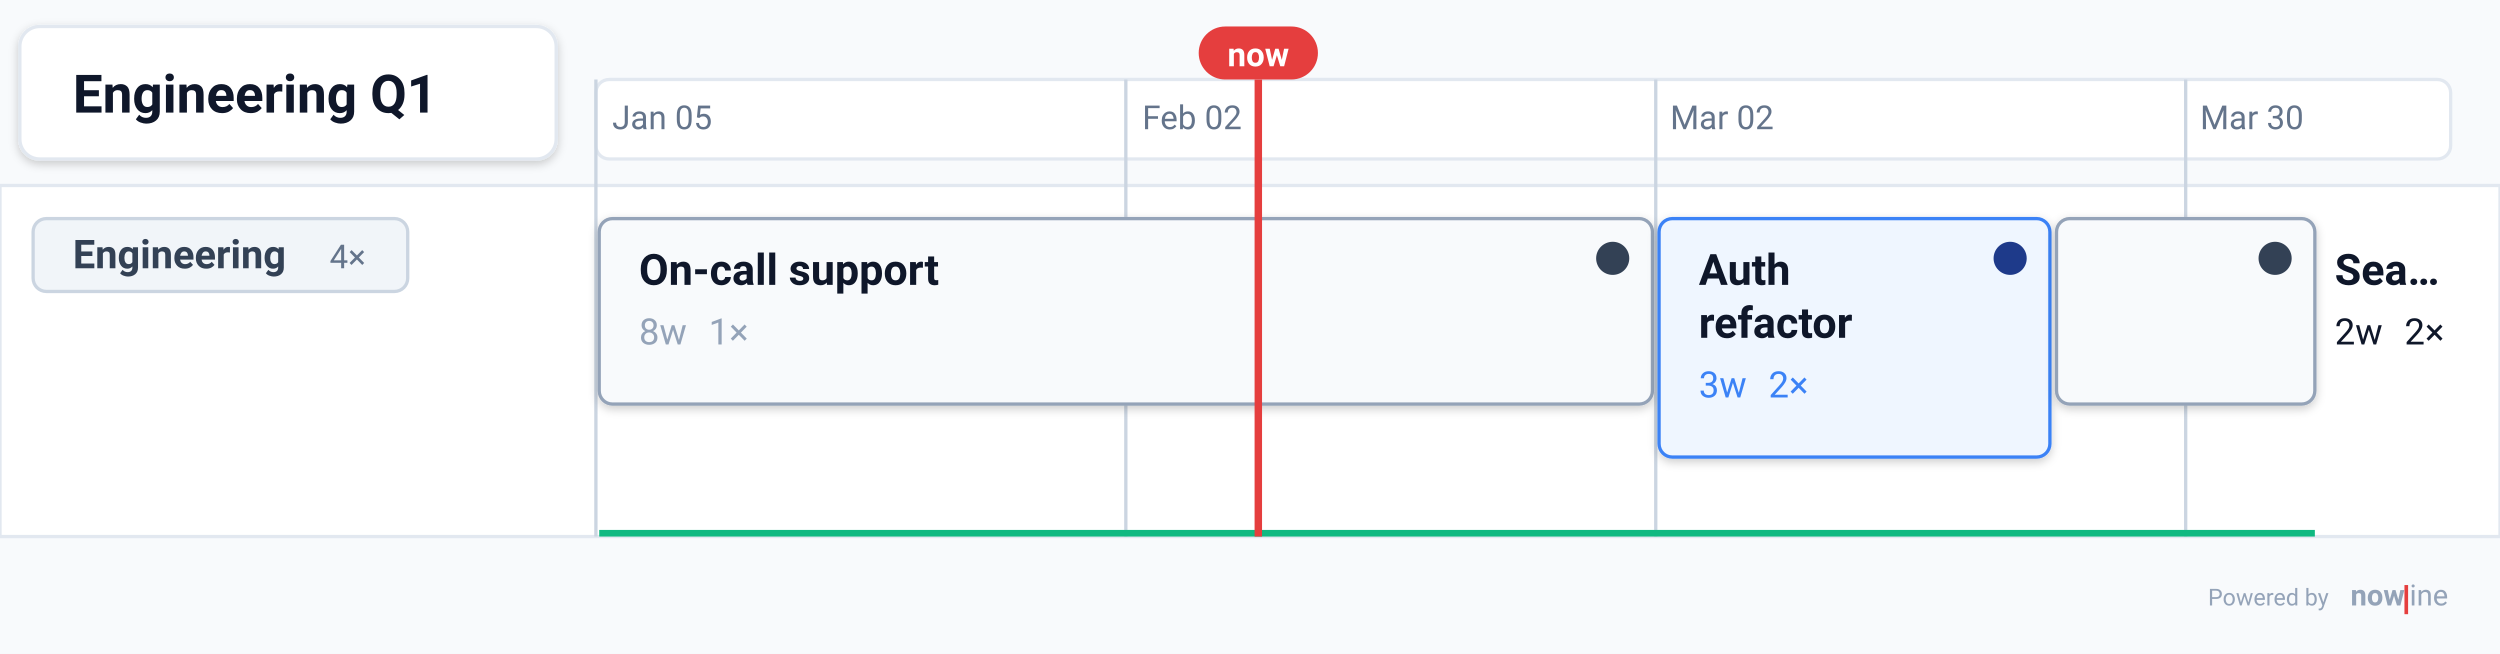
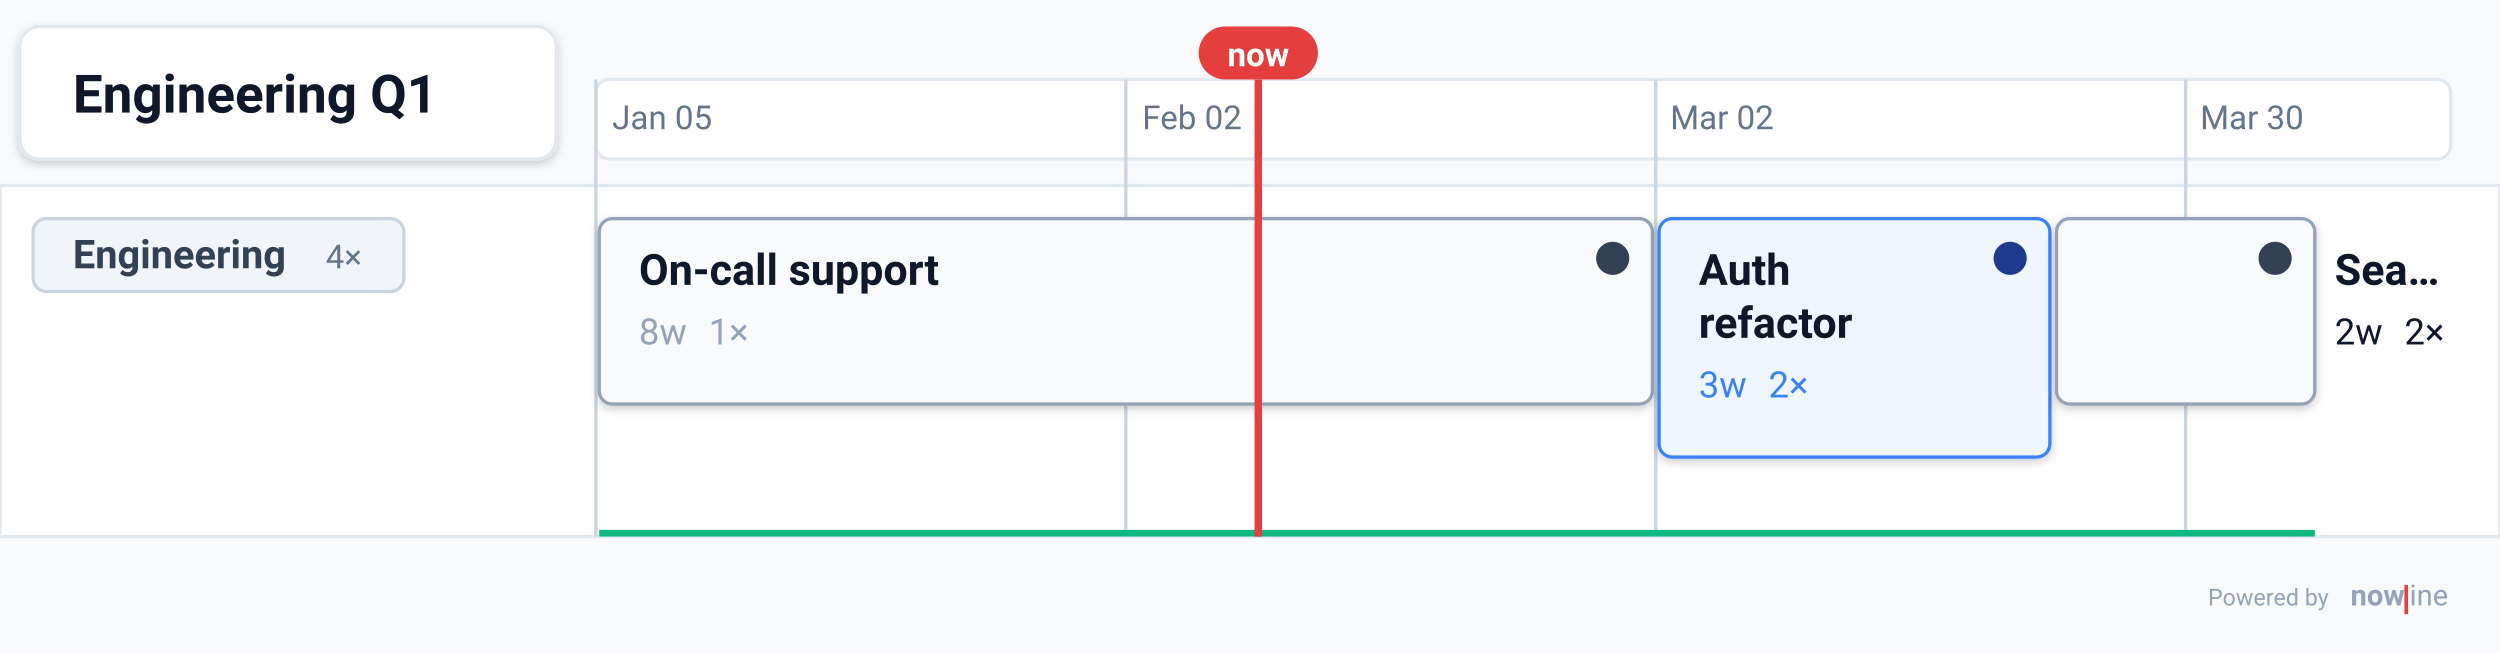
<svg xmlns="http://www.w3.org/2000/svg" data-generator="nowline" data-theme="light" height="197.44" viewBox="0 0 754.82 197.44" width="754.82">
  <defs>
    <filter height="200%" id="nl-0-root-shadow-subtle" width="200%" x="-50%" y="-50%">
      <feGaussianBlur in="SourceAlpha" stdDeviation="1.5" />
      <feOffset dx="0" dy="1" result="offsetblur" />
      <feComponentTransfer>
        <feFuncA type="linear" slope="0.2" />
      </feComponentTransfer>
      <feMerge>
        <feMergeNode />
        <feMergeNode in="SourceGraphic" />
      </feMerge>
    </filter>
    <filter height="200%" id="nl-0-root-shadow-soft" width="200%" x="-50%" y="-50%">
      <feGaussianBlur in="SourceAlpha" stdDeviation="5" />
      <feOffset dx="0" dy="3" result="offsetblur" />
      <feComponentTransfer>
        <feFuncA type="linear" slope="0.3" />
      </feComponentTransfer>
      <feMerge>
        <feMergeNode />
        <feMergeNode in="SourceGraphic" />
      </feMerge>
    </filter>
    <filter height="200%" id="nl-0-root-shadow-hard" width="200%" x="-50%" y="-50%">
      <feGaussianBlur in="SourceAlpha" stdDeviation="0" />
      <feOffset dx="2" dy="2" result="offsetblur" />
      <feComponentTransfer>
        <feFuncA type="linear" slope="0.45" />
      </feComponentTransfer>
      <feMerge>
        <feMergeNode />
        <feMergeNode in="SourceGraphic" />
      </feMerge>
    </filter>
    <marker id="nl-0-root-arrow-dark" viewBox="0 0 10 10" refX="9" refY="5" markerWidth="7" markerHeight="7" orient="auto">
      <path d="M 0 0 L 10 5 L 0 10 z" fill="#0f172a" />
    </marker>
  </defs>
  <rect fill="#f8fafc" height="197.44" width="754.82" x="0" y="0" />
  <g data-layer="timeline">
    <rect fill="#ffffff" height="24" rx="4" ry="4" stroke="#e2e8f0" stroke-width="1" width="560" x="179.92" y="24" />
    <text fill="#64748b" font-family="system-ui, -apple-system, &quot;Segoe UI&quot;, Roboto, sans-serif" font-size="10" text-anchor="middle" x="199.92" y="39">Jan 05</text>
    <text fill="#64748b" font-family="system-ui, -apple-system, &quot;Segoe UI&quot;, Roboto, sans-serif" font-size="10" text-anchor="middle" x="359.92" y="39">Feb 02</text>
    <text fill="#64748b" font-family="system-ui, -apple-system, &quot;Segoe UI&quot;, Roboto, sans-serif" font-size="10" text-anchor="middle" x="519.92" y="39">Mar 02</text>
    <text fill="#64748b" font-family="system-ui, -apple-system, &quot;Segoe UI&quot;, Roboto, sans-serif" font-size="10" text-anchor="middle" x="679.92" y="39">Mar 30</text>
  </g>
  <g data-id="engineering" data-layer="swimlane-bg">
    <rect fill="#ffffff" height="106" stroke="#e2e8f0" stroke-width="1" width="754.82" x="0" y="56" />
  </g>
  <g data-layer="grid">
    <line stroke="#cbd5e1" stroke-width="1" x1="179.92" x2="179.92" y1="24" y2="162" />
    <line stroke="#cbd5e1" stroke-width="1" x1="339.92" x2="339.92" y1="24" y2="162" />
    <line stroke="#cbd5e1" stroke-width="1" x1="499.92" x2="499.92" y1="24" y2="162" />
    <line stroke="#cbd5e1" stroke-width="1" x1="659.92" x2="659.92" y1="24" y2="162" />
  </g>
  <g data-id="engineering" data-layer="swimlane">
-     <rect fill="#f1f5f9" height="22" rx="4" ry="4" stroke="#cbd5e1" stroke-width="1" width="113.1" x="10" y="66" />
+     <rect fill="#f1f5f9" height="22" rx="4" ry="4" stroke="#cbd5e1" stroke-width="1" width="111.92" x="10" y="66" />
    <text fill="#334155" font-family="system-ui, -apple-system, &quot;Segoe UI&quot;, Roboto, sans-serif" font-size="12" font-weight="600" x="22" y="81">Engineering</text>
-     <text fill="#64748b" font-family="system-ui, -apple-system, &quot;Segoe UI&quot;, Roboto, sans-serif" font-size="10" x="99.5" y="81">4×</text>
+     <text fill="#64748b" font-family="system-ui, -apple-system, &quot;Segoe UI&quot;, Roboto, sans-serif" font-size="10" x="98.32" y="81">4×</text>
    <g data-id="support" data-layer="item">
      <rect fill="#f8fafc" filter="url(#nl-0-root-shadow-subtle)" height="56" rx="4" ry="4" stroke="#94a3b8" stroke-width="1" width="318" x="180.92" y="66" />
      <circle cx="486.92" cy="78" fill="#334155" r="5" />
      <text fill="#0f172a" font-family="system-ui, -apple-system, &quot;Segoe UI&quot;, Roboto, sans-serif" font-size="13" font-weight="600" x="192.92" y="86">On-call support</text>
      <text x="192.92" y="104" font-family="system-ui, -apple-system, &quot;Segoe UI&quot;, Roboto, sans-serif" font-size="11" fill="#94a3b8">8w<tspan dx="6.6">1×</tspan>
      </text>
    </g>
    <g data-id="auth-refactor" data-layer="item">
      <rect fill="#eff6ff" filter="url(#nl-0-root-shadow-subtle)" height="72" rx="4" ry="4" stroke="#3b82f6" stroke-width="1" width="118" x="500.92" y="66" />
      <circle cx="606.92" cy="78" fill="#1e3a8a" r="5" />
      <text fill="#0f172a" font-family="system-ui, -apple-system, &quot;Segoe UI&quot;, Roboto, sans-serif" font-size="13" font-weight="600" x="512.92" y="86">Auth</text>
      <text fill="#0f172a" font-family="system-ui, -apple-system, &quot;Segoe UI&quot;, Roboto, sans-serif" font-size="13" font-weight="600" x="512.92" y="102">refactor</text>
      <text x="512.92" y="120" font-family="system-ui, -apple-system, &quot;Segoe UI&quot;, Roboto, sans-serif" font-size="11" fill="#3b82f6">3w<tspan dx="6.6">2×</tspan>
      </text>
    </g>
    <g data-id="search-v2" data-layer="item">
      <rect fill="#f8fafc" filter="url(#nl-0-root-shadow-subtle)" height="56" rx="4" ry="4" stroke="#94a3b8" stroke-width="1" width="78" x="620.92" y="66" />
      <circle cx="686.92" cy="78" fill="#334155" r="5" />
      <text fill="#0f172a" font-family="system-ui, -apple-system, &quot;Segoe UI&quot;, Roboto, sans-serif" font-size="13" font-weight="600" x="704.92" y="86">Sea…</text>
      <text x="704.92" y="104" font-family="system-ui, -apple-system, &quot;Segoe UI&quot;, Roboto, sans-serif" font-size="11" fill="#0f172a">2w<tspan dx="6.6">2×</tspan>
      </text>
    </g>
    <g data-id="engineering" data-layer="lane-utilization">
      <rect data-load="1" data-utilization="green" fill="#10b981" height="2" width="518" x="180.92" y="160" />
    </g>
  </g>
  <g data-layer="nowline">
    <line stroke="#e53e3e" stroke-width="2.25" x1="379.92" x2="379.92" y1="24" y2="162" />
    <rect fill="#e53e3e" height="16" rx="8" ry="8" width="36" x="361.92" y="8" />
    <text fill="#ffffff" font-family="system-ui, -apple-system, &quot;Segoe UI&quot;, Roboto, sans-serif" font-size="10" font-weight="700" text-anchor="middle" x="379.92" y="20">now</text>
  </g>
  <g data-id="nl-0-root-header" data-layer="header">
    <rect fill="#ffffff" filter="url(#nl-0-root-shadow-subtle)" height="40" rx="6" ry="6" stroke="#e2e8f0" stroke-width="1" width="161.92" x="6" y="8" />
    <text fill="#0f172a" font-family="system-ui, -apple-system, &quot;Segoe UI&quot;, Roboto, sans-serif" font-size="16" font-weight="600" x="22" y="34">Engineering Q1</text>
  </g>
  <a aria-label="Powered by nowline" href="https://nowline.io" rel="noopener" target="_blank">
    <g data-layer="attribution">
      <g transform="translate(666.66 174) scale(0.22)">
        <text fill="#94a3b8" font-family="system-ui, -apple-system, &quot;Segoe UI&quot;, Roboto, sans-serif" font-size="32" font-weight="400" x="0" y="40">Powered by</text>
        <text fill="#94a3b8" font-family="system-ui, -apple-system, &quot;Segoe UI&quot;, Roboto, sans-serif" font-size="40" font-weight="700" x="195.6" y="40">now</text>
        <rect fill="#e53e3e" height="40" width="5" x="269.6" y="12" />
        <text fill="#94a3b8" font-family="system-ui, -apple-system, &quot;Segoe UI&quot;, Roboto, sans-serif" font-size="40" font-weight="400" x="276.6" y="40">ine</text>
      </g>
    </g>
  </a>
</svg>
